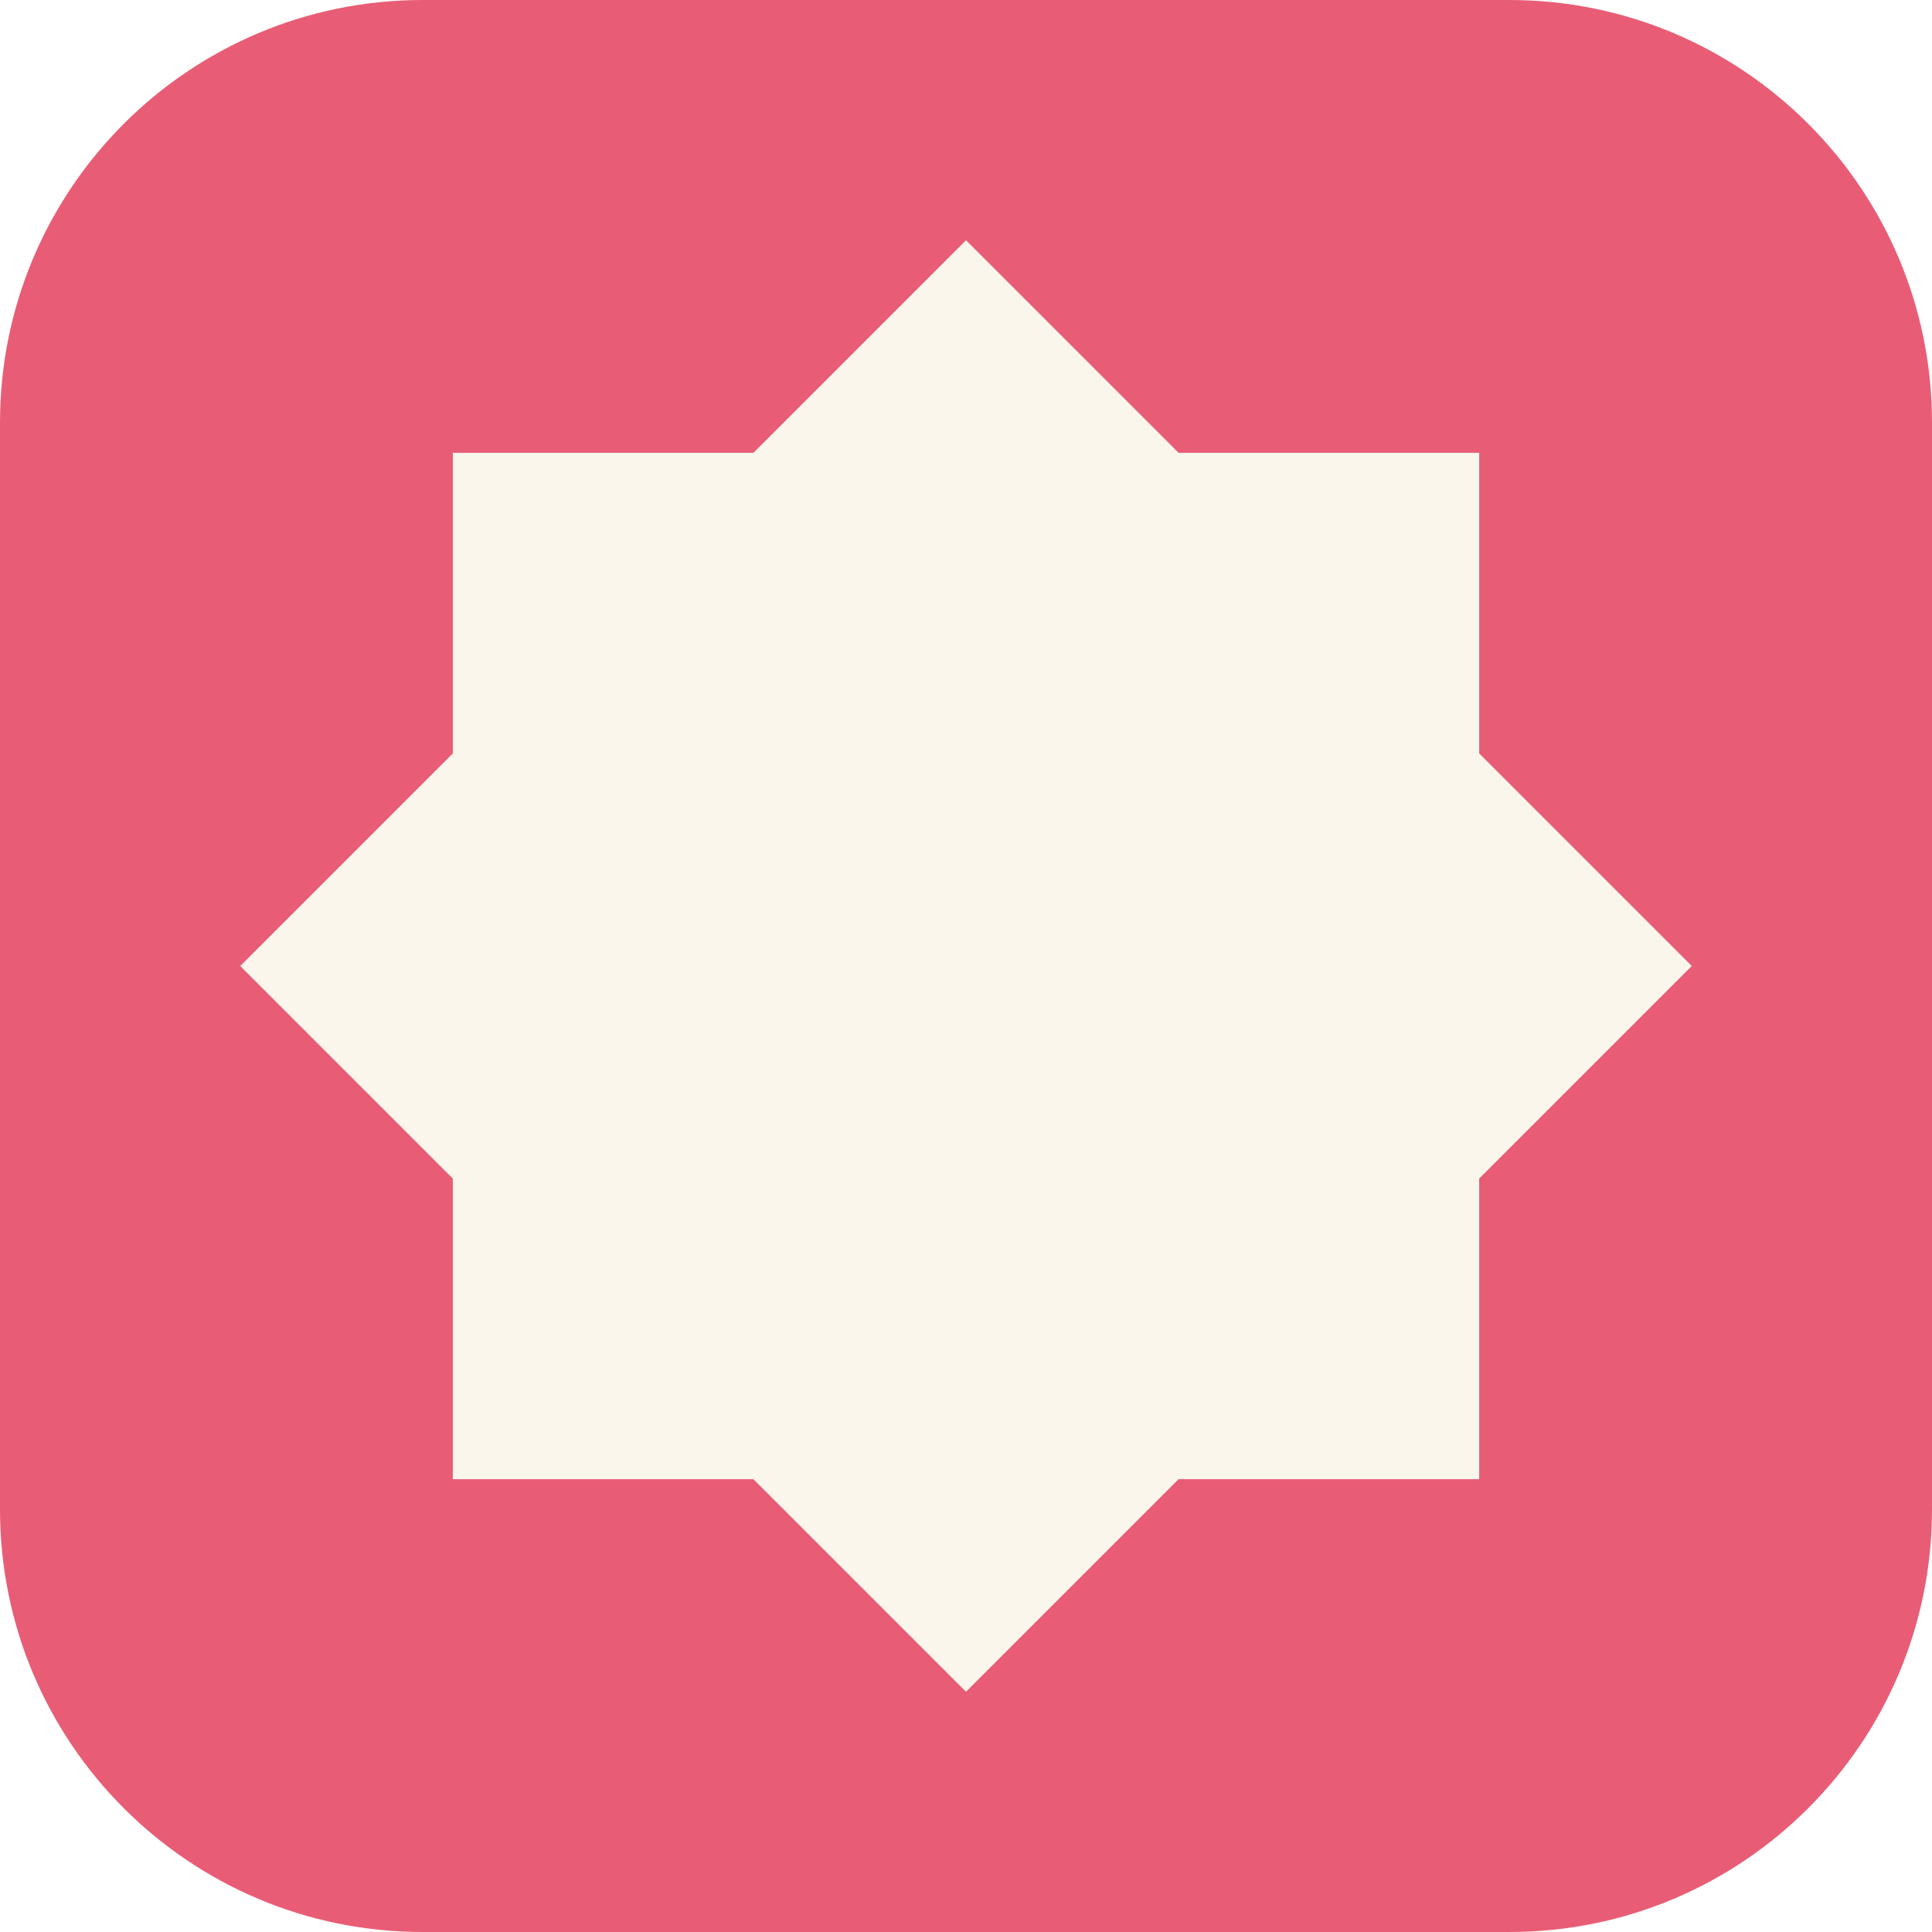
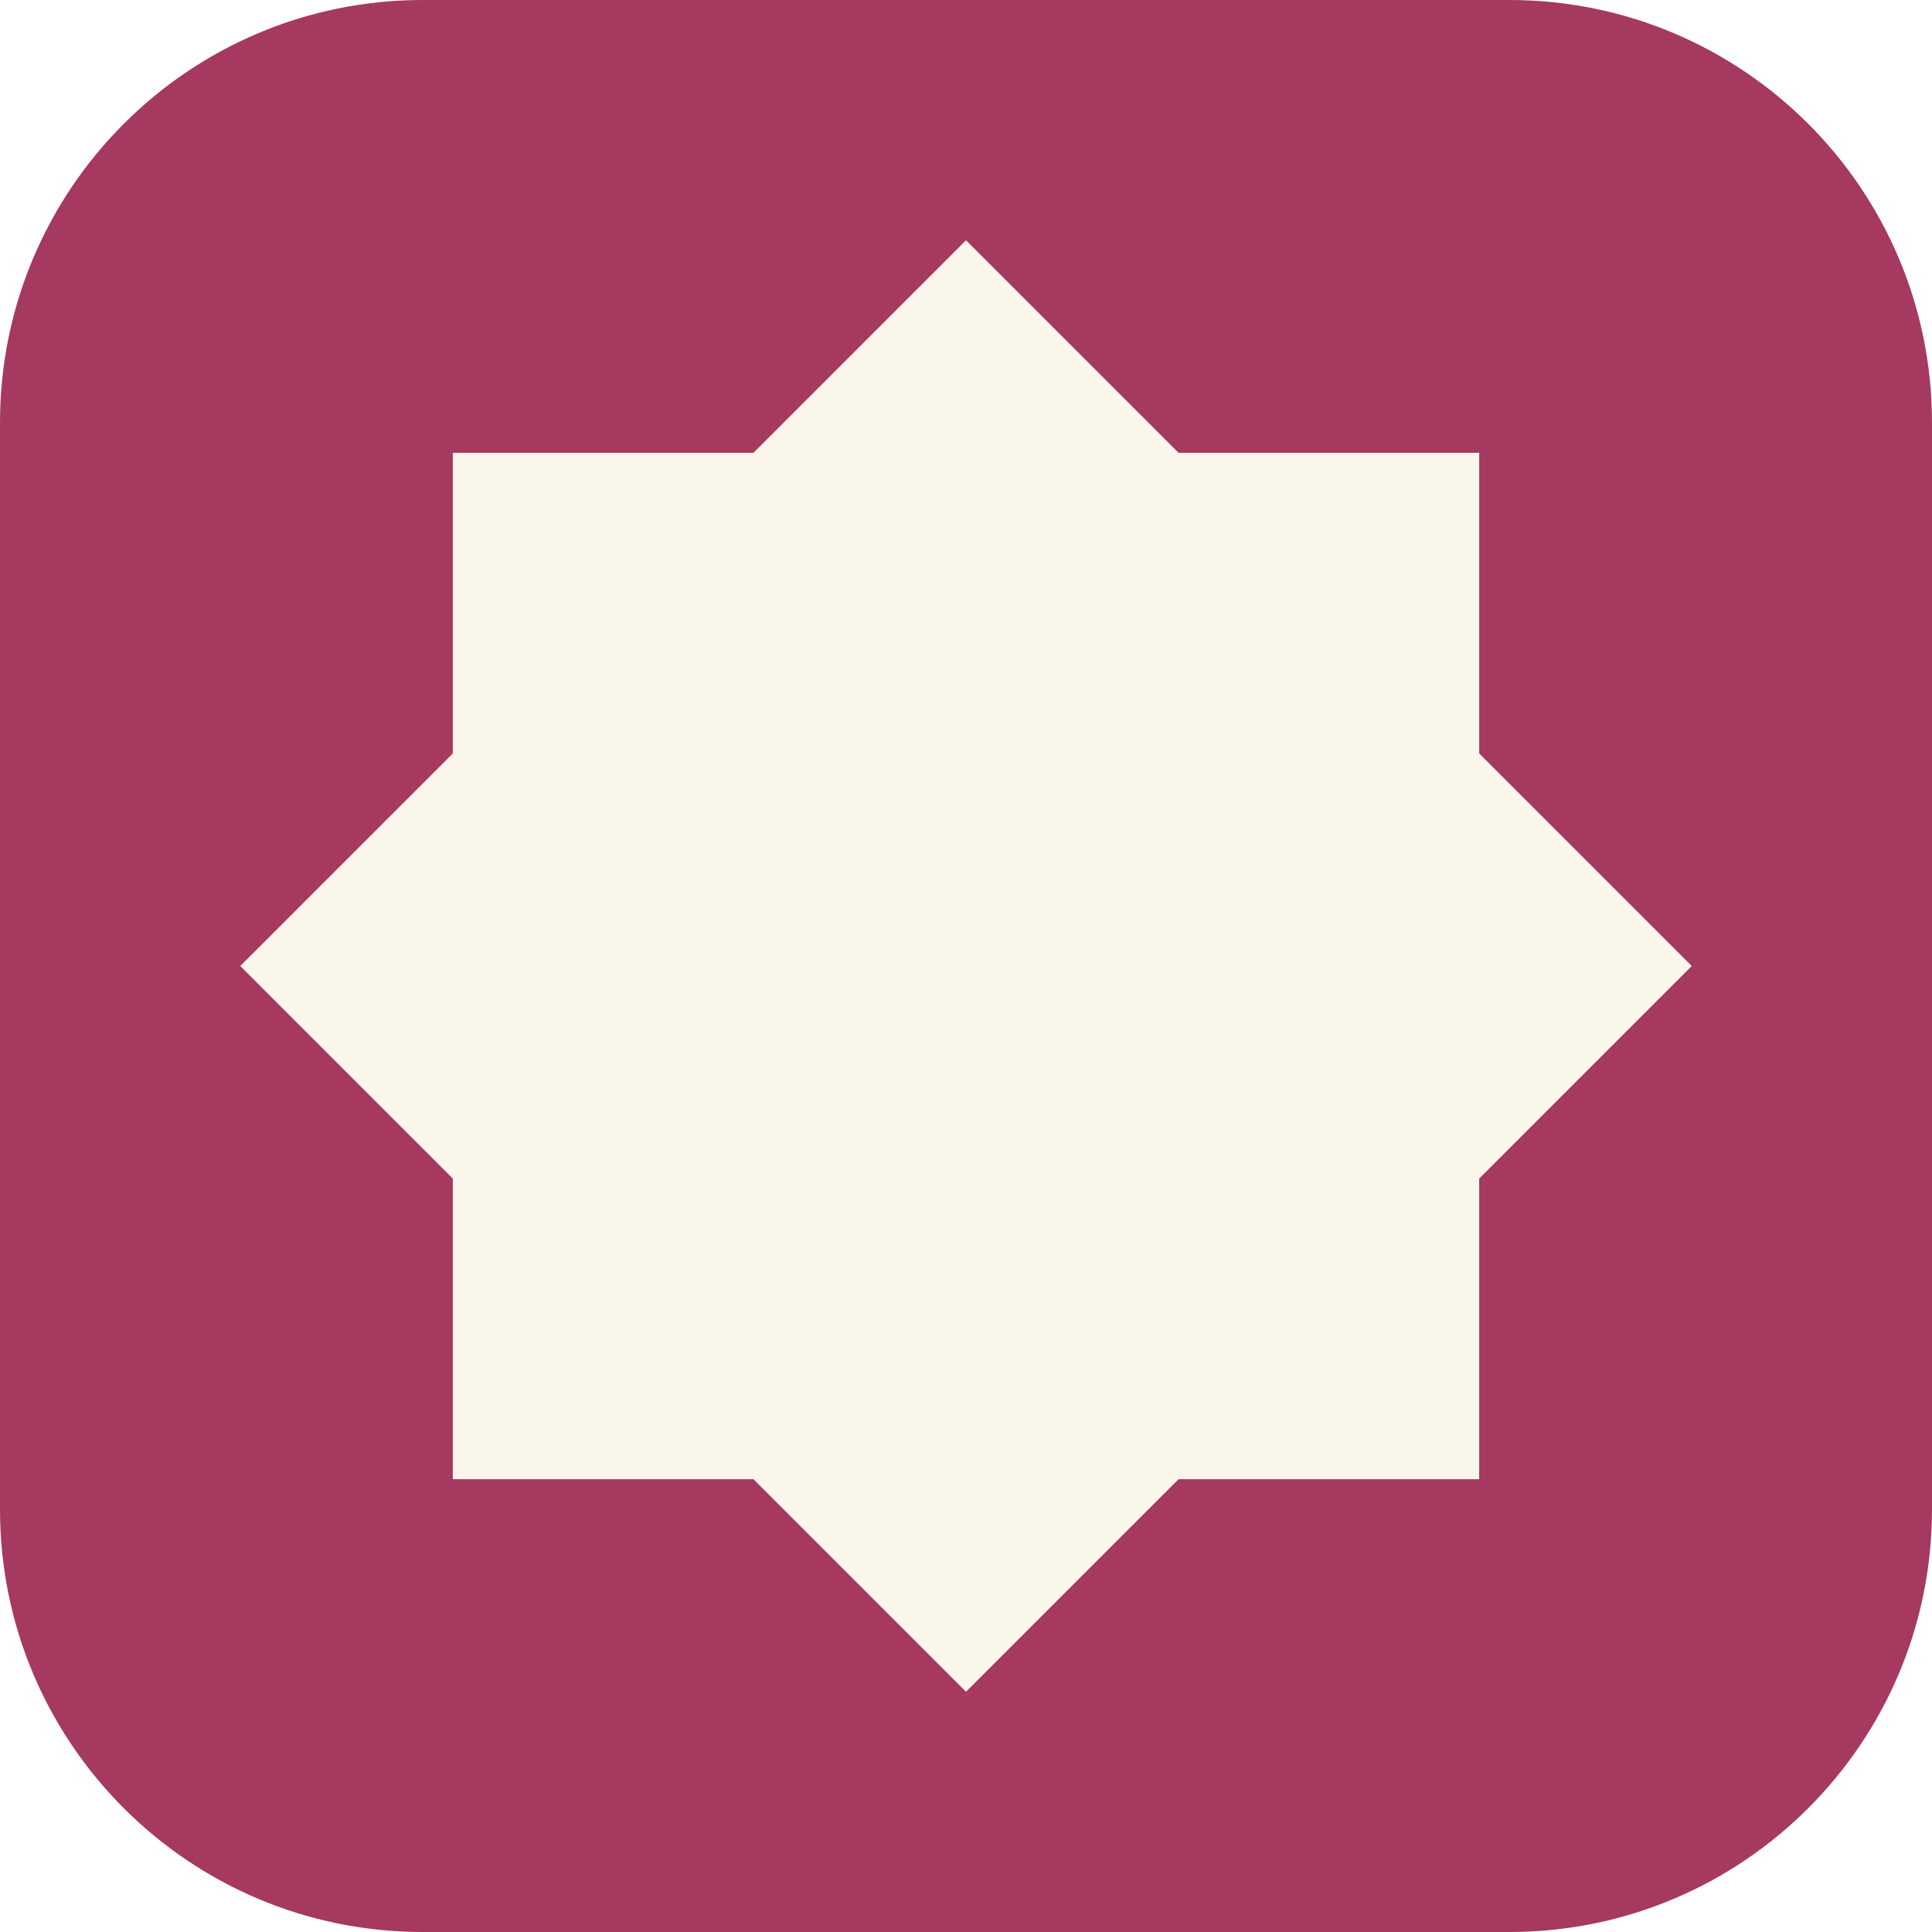
<svg xmlns="http://www.w3.org/2000/svg" viewBox="0 0 64 64">
-   <rect width="64" height="64" rx="14" fill="#E85D75" />
+   <rect width="64" height="64" rx="14" fill="#A6395F" />
  <g transform="translate(32,32)">
    <rect x="-17" y="-17" width="34" height="34" fill="#FBF6EC" />
    <rect x="-17" y="-17" width="34" height="34" fill="#FBF6EC" transform="rotate(45)" />
  </g>
</svg>
